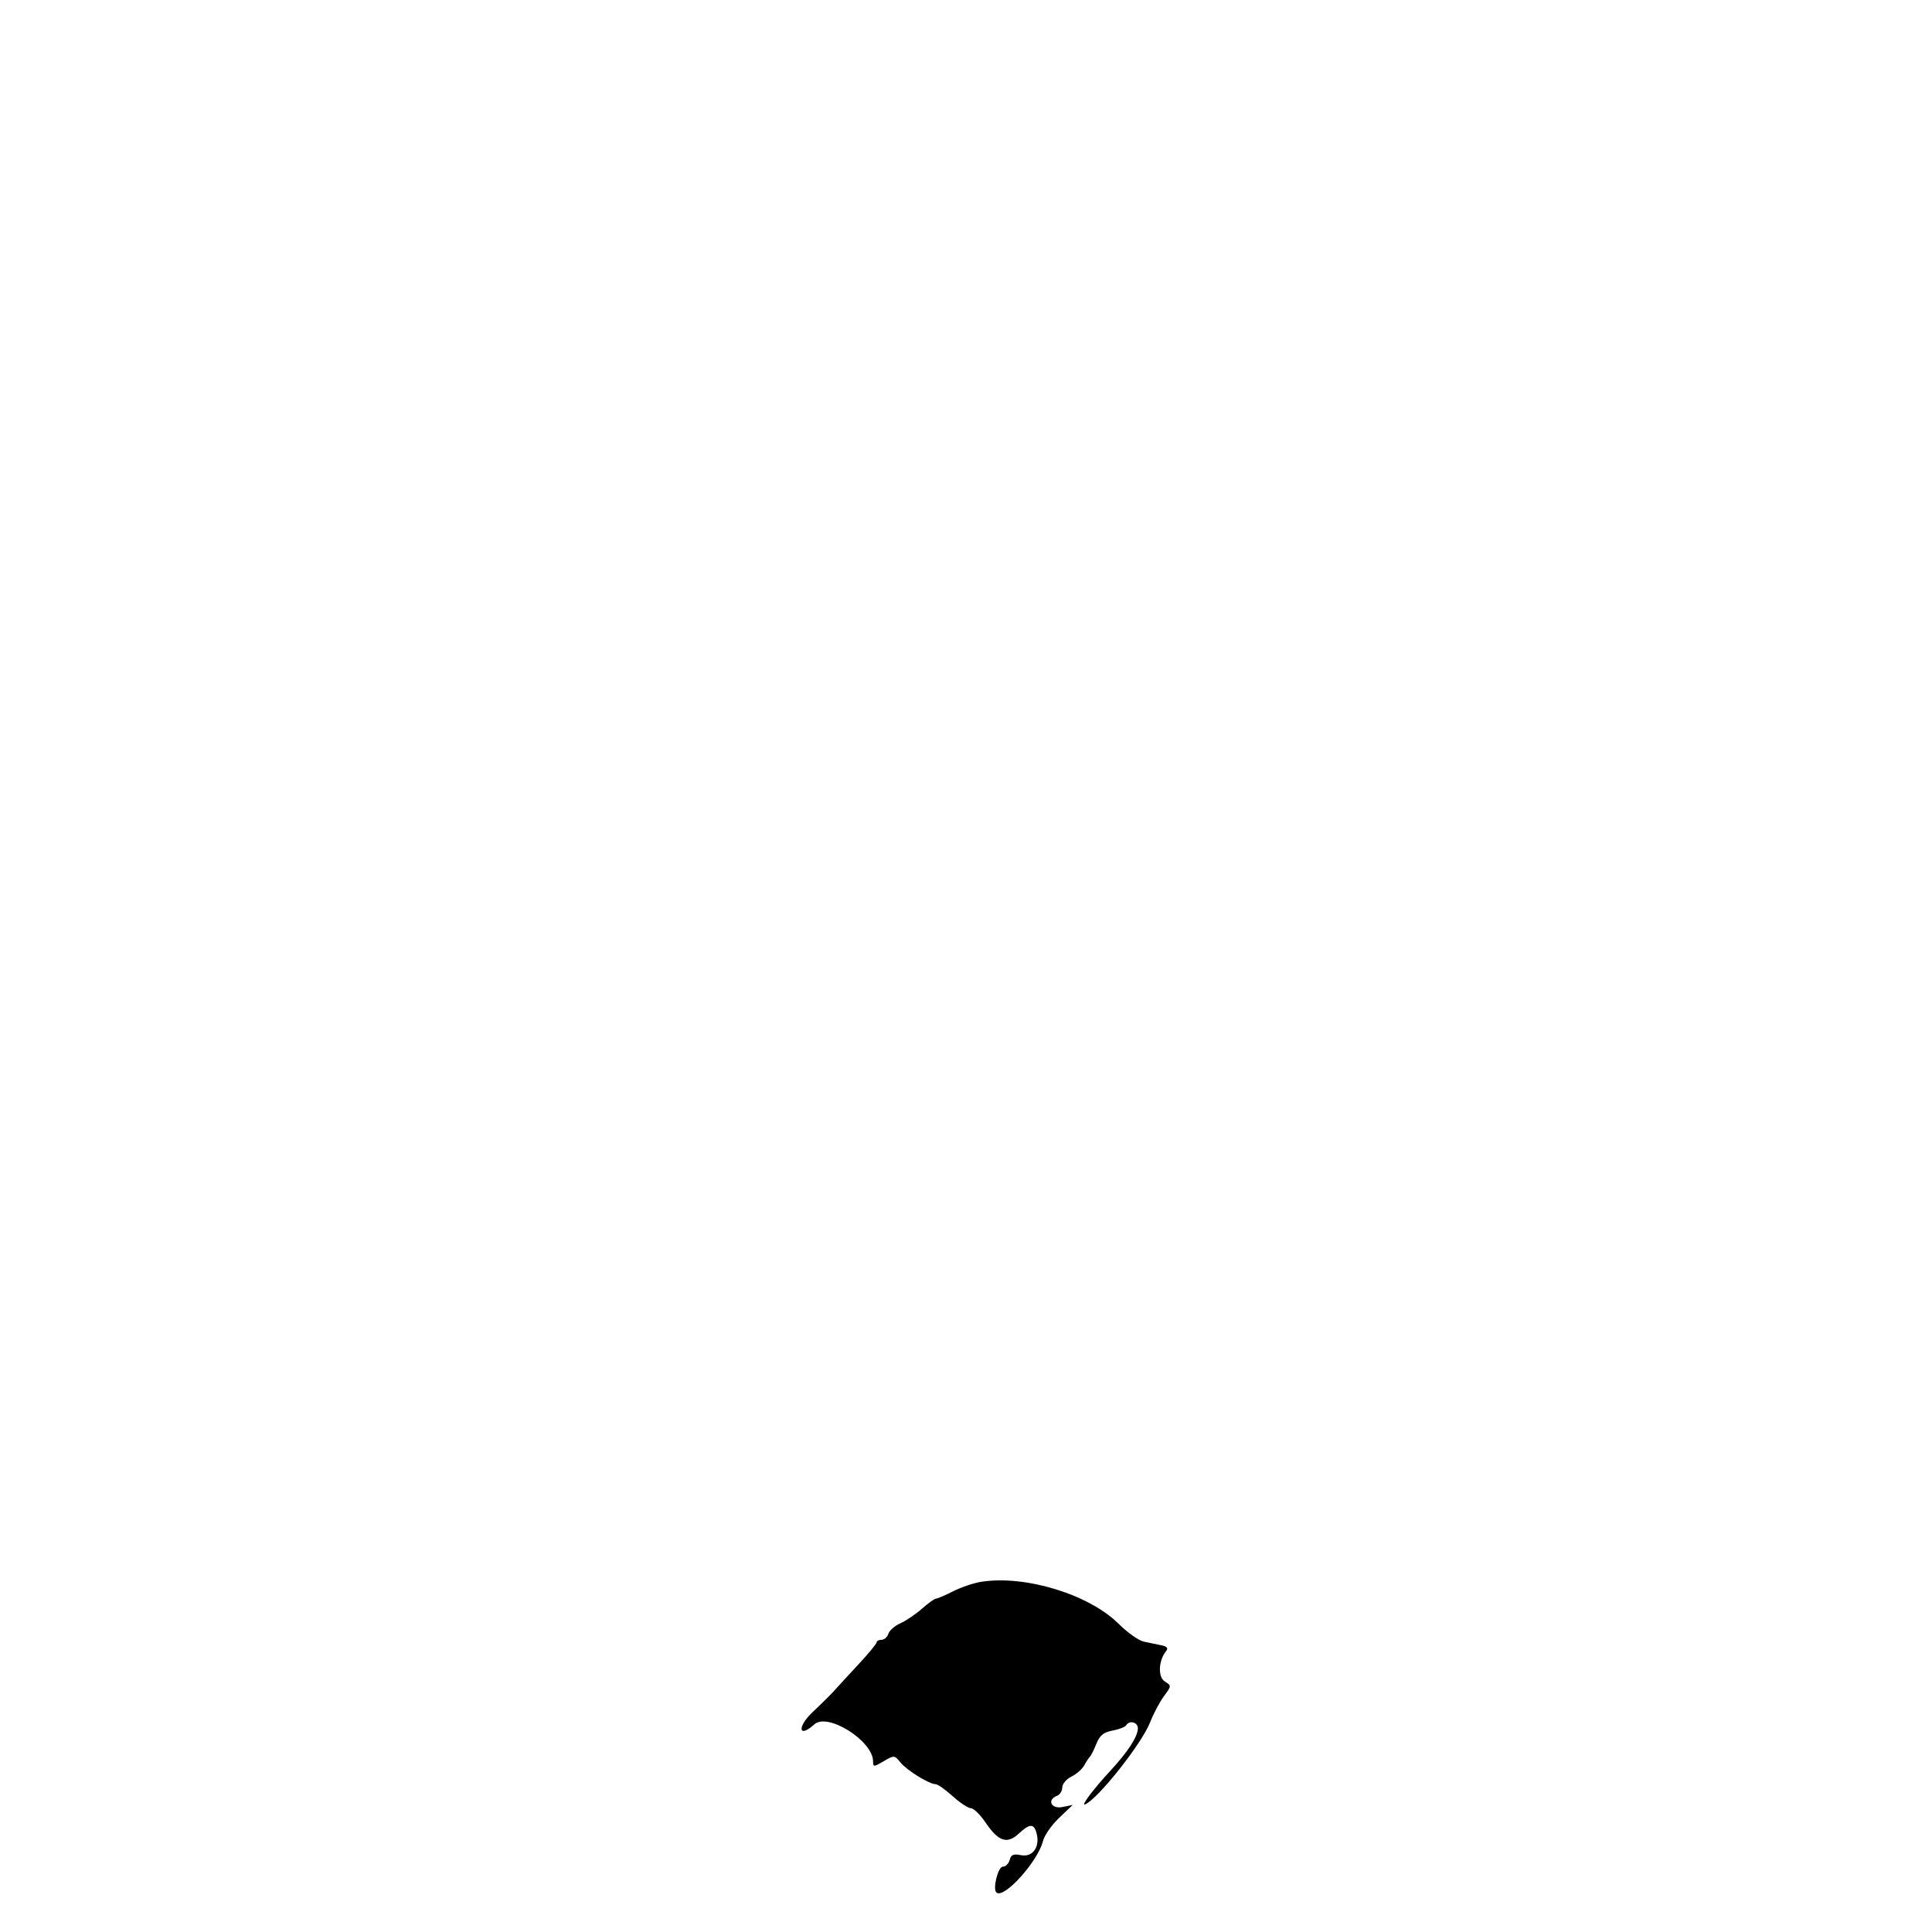
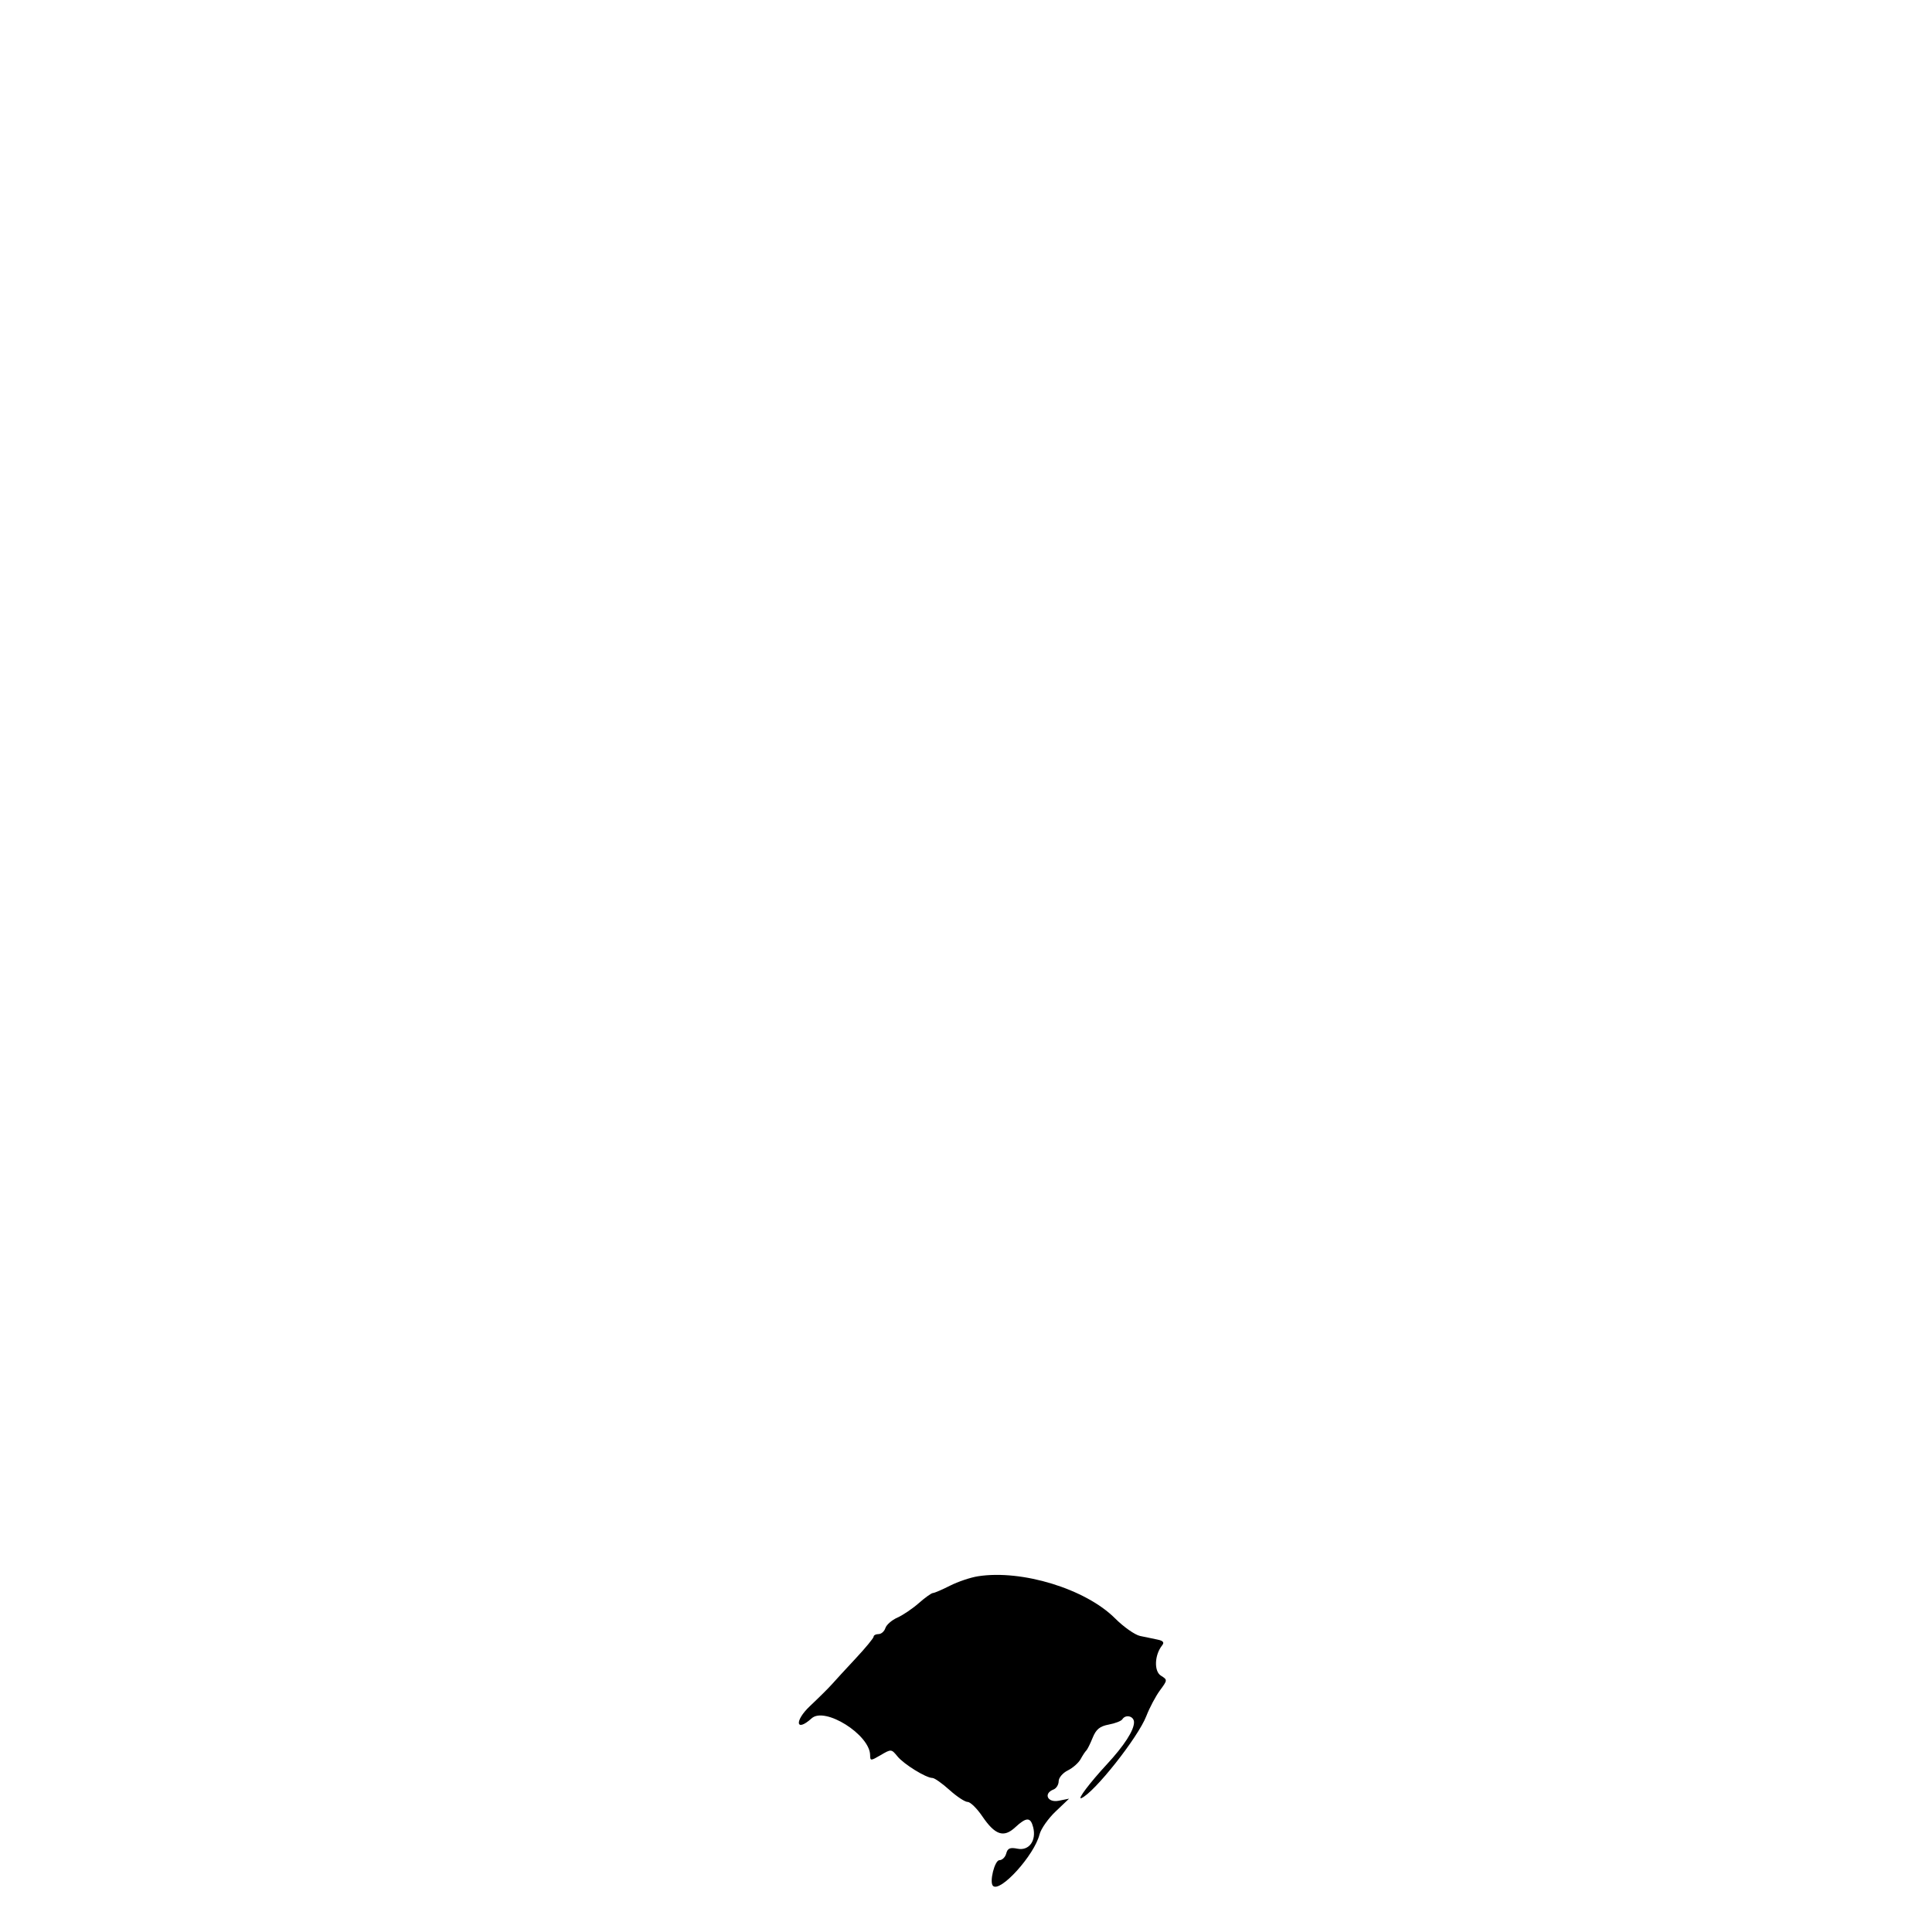
- <svg xmlns="http://www.w3.org/2000/svg" version="1.1" width="400" height="403.591" viewBox="0, 0, 400,403.591">
+ <svg xmlns="http://www.w3.org/2000/svg" version="1.1" width="400" height="405" viewBox="0, 0, 400,405">
  <g>
-     <path d="M205.012 330.426 C 203.440 330.670,200.797 331.559,199.137 332.401 C 197.477 333.243,195.862 333.937,195.546 333.943 C 195.231 333.950,193.897 334.903,192.582 336.063 C 191.266 337.222,189.243 338.590,188.085 339.103 C 186.927 339.616,185.800 340.601,185.581 341.292 C 185.361 341.984,184.719 342.549,184.153 342.549 C 183.587 342.549,183.122 342.792,183.119 343.088 C 183.117 343.384,181.420 345.443,179.349 347.662 C 177.278 349.882,175.050 352.305,174.397 353.048 C 173.745 353.791,171.669 355.853,169.783 357.630 C 166.453 360.770,166.782 363.234,170.128 360.207 C 172.889 357.708,182.308 363.624,182.383 367.904 C 182.405 369.155,182.485 369.155,184.617 367.904 C 186.789 366.630,186.851 366.635,188.108 368.179 C 189.458 369.838,194.111 372.711,195.446 372.711 C 195.880 372.711,197.487 373.842,199.017 375.224 C 200.548 376.607,202.262 377.738,202.827 377.738 C 203.392 377.738,204.765 379.079,205.877 380.718 C 208.569 384.686,210.377 385.299,212.790 383.062 C 215.145 380.878,216.017 380.877,216.564 383.057 C 217.267 385.857,215.689 388.021,213.294 387.542 C 211.706 387.225,211.204 387.436,210.914 388.543 C 210.713 389.315,210.068 389.946,209.482 389.946 C 208.492 389.946,207.341 394.535,208.132 395.326 C 209.630 396.823,216.797 388.913,217.890 384.555 C 218.183 383.391,219.696 381.226,221.254 379.744 L 224.086 377.050 221.917 377.484 C 219.568 377.954,218.646 375.962,220.826 375.125 C 221.418 374.898,221.903 374.118,221.903 373.391 C 221.903 372.665,222.762 371.650,223.812 371.134 C 224.861 370.619,226.073 369.551,226.505 368.761 C 226.936 367.971,227.469 367.163,227.689 366.966 C 227.909 366.768,228.510 365.564,229.025 364.290 C 229.747 362.507,230.524 361.869,232.404 361.516 C 233.747 361.264,235.022 360.771,235.239 360.421 C 235.934 359.297,237.702 359.742,237.699 361.041 C 237.696 362.738,235.628 365.940,232.017 369.838 C 228.450 373.690,225.702 377.330,226.655 376.940 C 229.333 375.845,238.543 364.215,240.274 359.743 C 240.954 357.989,242.239 355.562,243.132 354.351 C 244.736 352.176,244.738 352.140,243.334 351.263 C 241.853 350.338,241.993 346.901,243.593 344.913 C 244.093 344.292,243.814 343.947,242.613 343.701 C 241.689 343.512,240.048 343.170,238.966 342.942 C 237.883 342.713,235.523 341.051,233.721 339.249 C 227.563 333.090,214.232 328.994,205.012 330.426 " stroke="none" fill="#000000" fill-rule="evenodd" />
+     <path data-layer="estado" data-layer-name="rs" data-layer-group="sul" stroke="none" fill="#000000" d="M205.012 330.426 C 203.440 330.670,200.797 331.559,199.137 332.401 C 197.477 333.243,195.862 333.937,195.546 333.943 C 195.231 333.950,193.897 334.903,192.582 336.063 C 191.266 337.222,189.243 338.590,188.085 339.103 C 186.927 339.616,185.800 340.601,185.581 341.292 C 185.361 341.984,184.719 342.549,184.153 342.549 C 183.587 342.549,183.122 342.792,183.119 343.088 C 183.117 343.384,181.420 345.443,179.349 347.662 C 177.278 349.882,175.050 352.305,174.397 353.048 C 173.745 353.791,171.669 355.853,169.783 357.630 C 166.453 360.770,166.782 363.234,170.128 360.207 C 172.889 357.708,182.308 363.624,182.383 367.904 C 182.405 369.155,182.485 369.155,184.617 367.904 C 186.789 366.630,186.851 366.635,188.108 368.179 C 189.458 369.838,194.111 372.711,195.446 372.711 C 195.880 372.711,197.487 373.842,199.017 375.224 C 200.548 376.607,202.262 377.738,202.827 377.738 C 203.392 377.738,204.765 379.079,205.877 380.718 C 208.569 384.686,210.377 385.299,212.790 383.062 C 215.145 380.878,216.017 380.877,216.564 383.057 C 217.267 385.857,215.689 388.021,213.294 387.542 C 211.706 387.225,211.204 387.436,210.914 388.543 C 210.713 389.315,210.068 389.946,209.482 389.946 C 208.492 389.946,207.341 394.535,208.132 395.326 C 209.630 396.823,216.797 388.913,217.890 384.555 C 218.183 383.391,219.696 381.226,221.254 379.744 L 224.086 377.050 221.917 377.484 C 219.568 377.954,218.646 375.962,220.826 375.125 C 221.418 374.898,221.903 374.118,221.903 373.391 C 221.903 372.665,222.762 371.650,223.812 371.134 C 224.861 370.619,226.073 369.551,226.505 368.761 C 226.936 367.971,227.469 367.163,227.689 366.966 C 227.909 366.768,228.510 365.564,229.025 364.290 C 229.747 362.507,230.524 361.869,232.404 361.516 C 233.747 361.264,235.022 360.771,235.239 360.421 C 235.934 359.297,237.702 359.742,237.699 361.041 C 237.696 362.738,235.628 365.940,232.017 369.838 C 228.450 373.690,225.702 377.330,226.655 376.940 C 229.333 375.845,238.543 364.215,240.274 359.743 C 240.954 357.989,242.239 355.562,243.132 354.351 C 244.736 352.176,244.738 352.140,243.334 351.263 C 241.853 350.338,241.993 346.901,243.593 344.913 C 244.093 344.292,243.814 343.947,242.613 343.701 C 241.689 343.512,240.048 343.170,238.966 342.942 C 237.883 342.713,235.523 341.051,233.721 339.249 C 227.563 333.090,214.232 328.994,205.012 330.426" />
  </g>
</svg>
